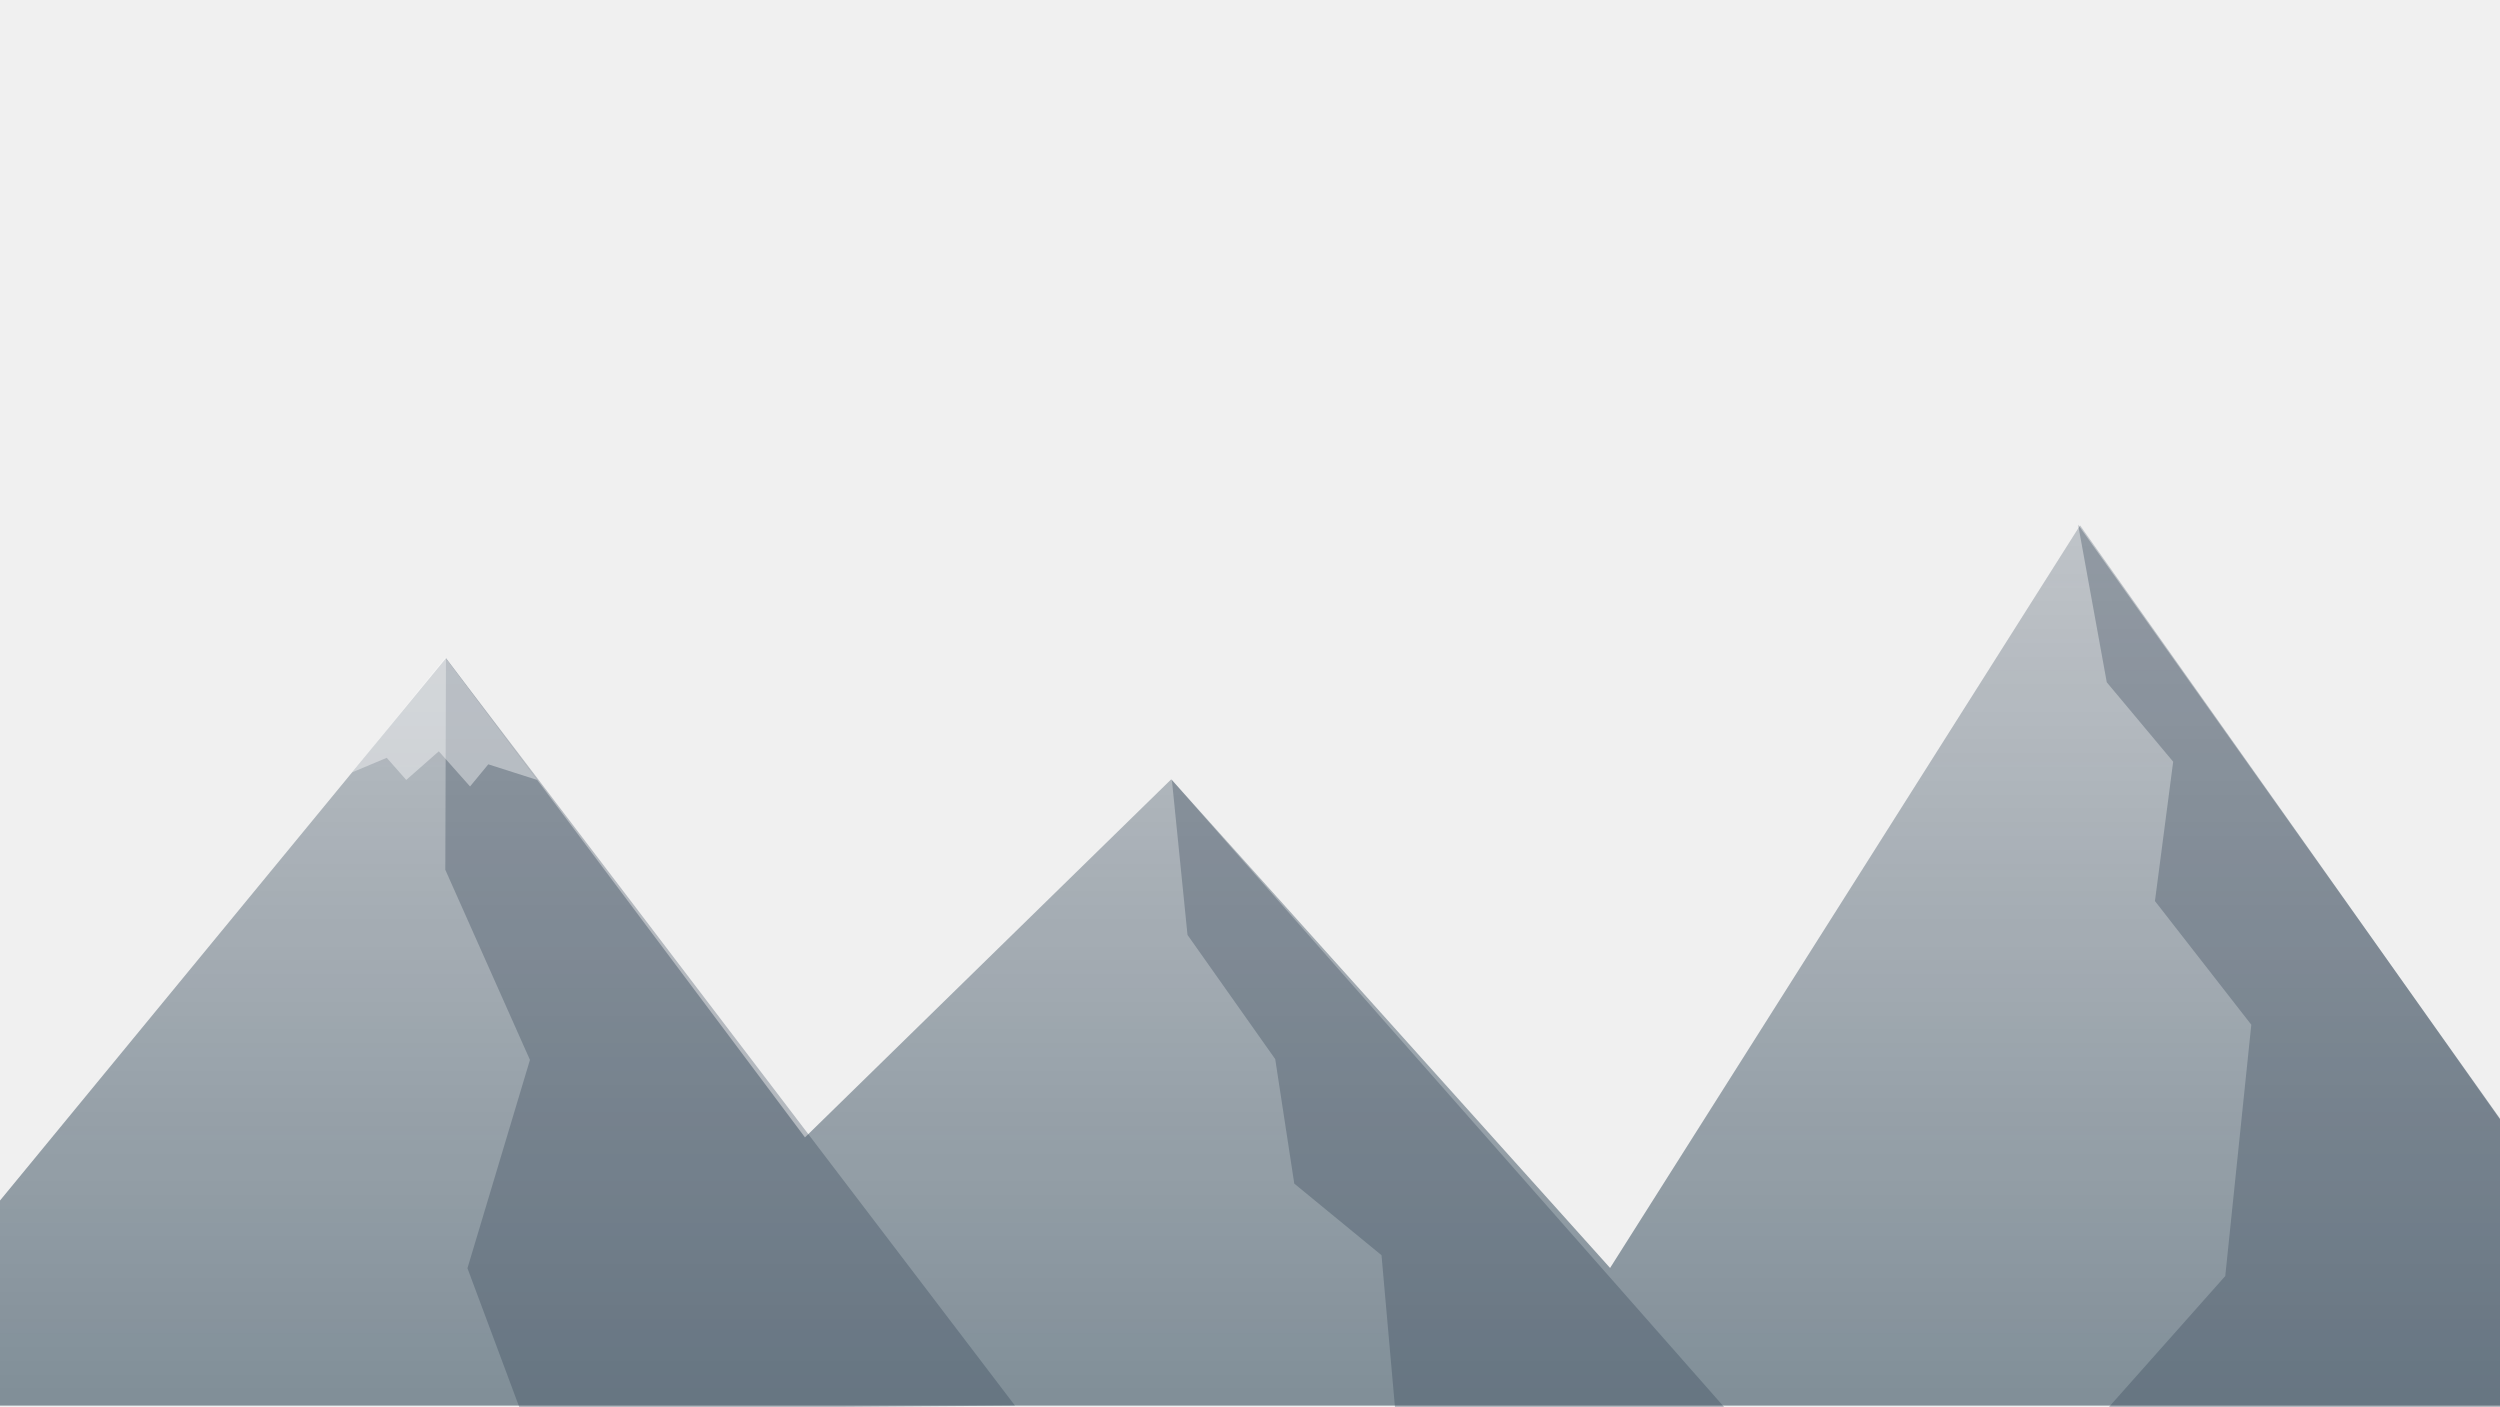
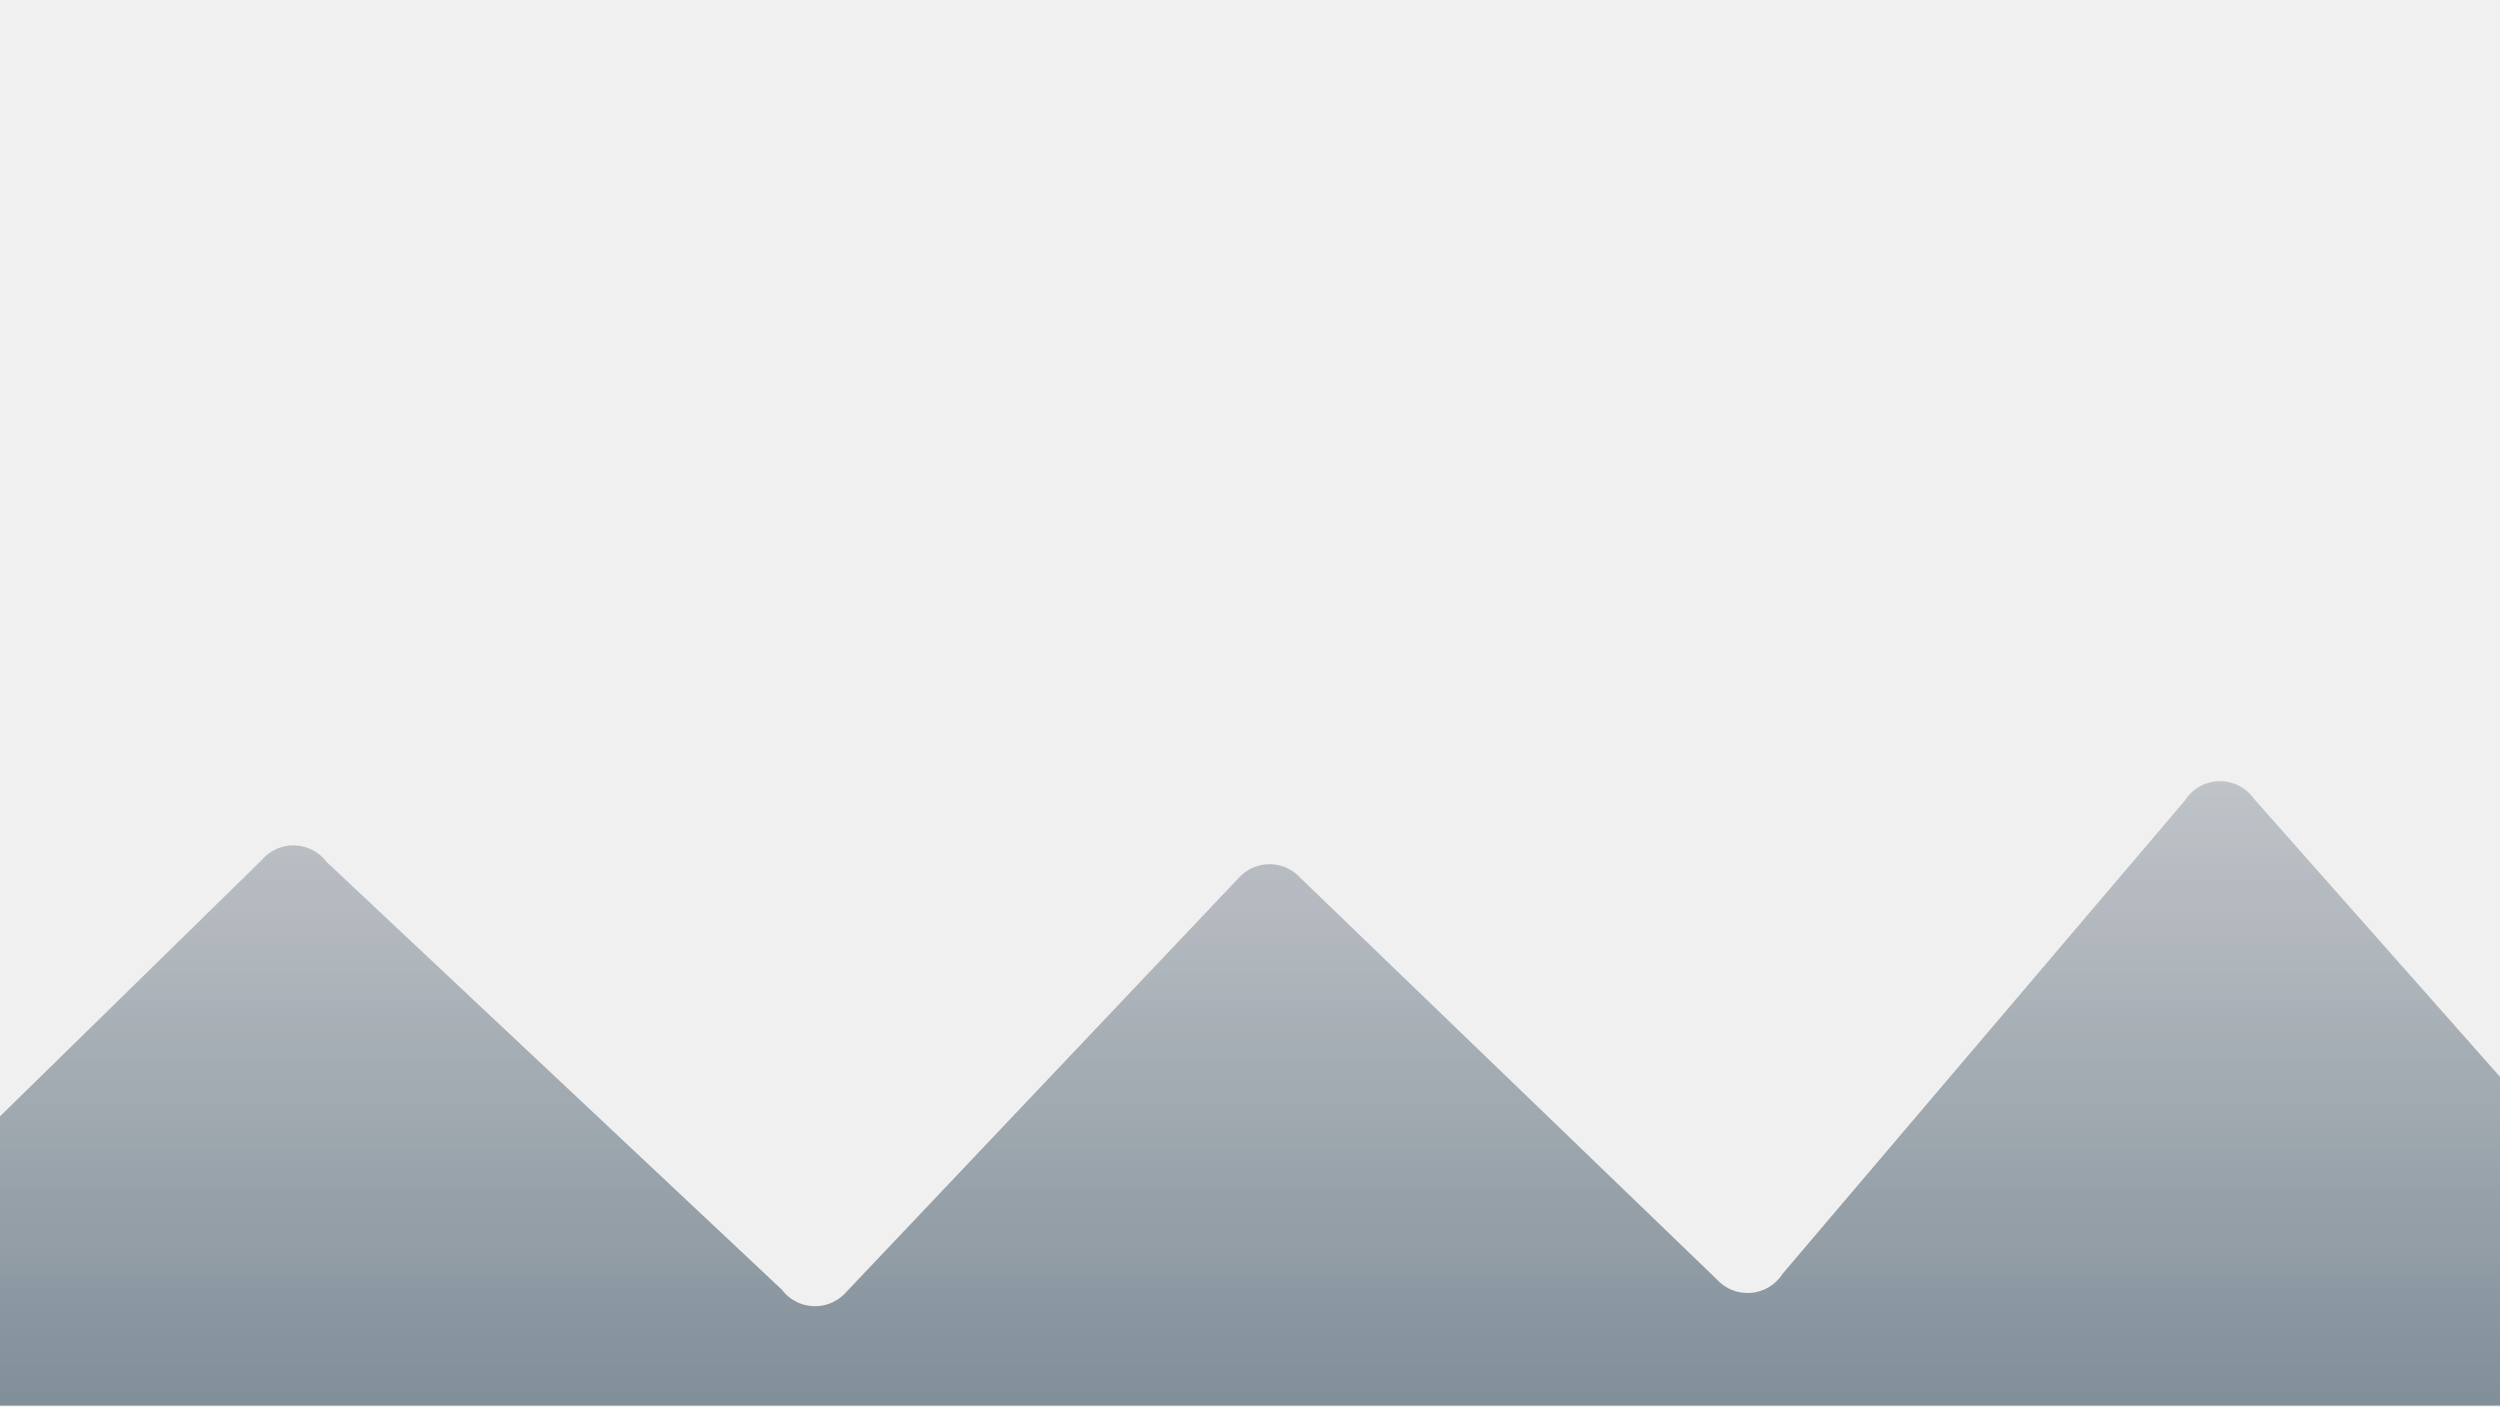
<svg xmlns="http://www.w3.org/2000/svg" id="Layer_1" data-name="Layer 1" viewBox="0 0 1920 1080">
  <defs>
-     <style>.cls-1{opacity:0.5;fill:url(#linear-gradient);}.cls-2{fill:#2c3e51;opacity:0.31;}.cls-3{fill:#fff;opacity:0.4;}</style>
-     <linearGradient id="linear-gradient" x1="973" y1="403.5" x2="973" y2="1079.5" gradientUnits="userSpaceOnUse">
+     <style>.cls-1{opacity:0.5;fill:url(#linear-gradient);}</style>
+     <linearGradient id="linear-gradient" x1="961.95" y1="599.93" x2="961.95" y2="1079.5" gradientUnits="userSpaceOnUse">
      <stop offset="0" stop-color="#2c3e51" stop-opacity="0.5" />
      <stop offset="1" stop-color="#112d40" />
    </linearGradient>
  </defs>
-   <polygon class="cls-1" points="1597.5 403.5 1236.55 973.79 899.5 598.5 618.21 873.52 342.5 505.5 -129.5 1079.5 431.5 1079.5 779.5 1079.5 1166.5 1079.5 1340.5 1079.5 2075.5 1079.5 1597.5 403.5" />
-   <polygon class="cls-2" points="399.5 1082.5 359 974 407 814 342 668 342.5 505.5 779.5 1079.5 399.5 1082.5" />
-   <polygon class="cls-2" points="900 599 912 718 979.37 813.4 994 909 1061 964 1075 1122 1357.5 1118.5 900 599" />
-   <polygon class="cls-2" points="1596 403 1618 524 1669 585 1655 692 1729 787 1709 980 1582 1123 2096.5 1107.5 1596 403" />
-   <polygon class="cls-3" points="342 505 270.42 593.16 297 582 312 599 337 577 361 604 375 587 412.55 599 342 505" />
+   <path class="cls-1" d="M1678,614.77,1369.09,978.19a31.9,31.9,0,0,1-50.69,4.26L998.74,674.26a31.91,31.91,0,0,0-46-1.49L648.22,994.09a31.9,31.9,0,0,1-47.83-3.69L250.86,662a31.91,31.91,0,0,0-50.17-1.14l-374.3,366.46c-17.11,20.81-2.31,52.16,24.64,52.16H2072.88c25.87,0,41-29.19,26-50.32L1731,613.41A31.9,31.9,0,0,0,1678,614.77Z" />
</svg>
